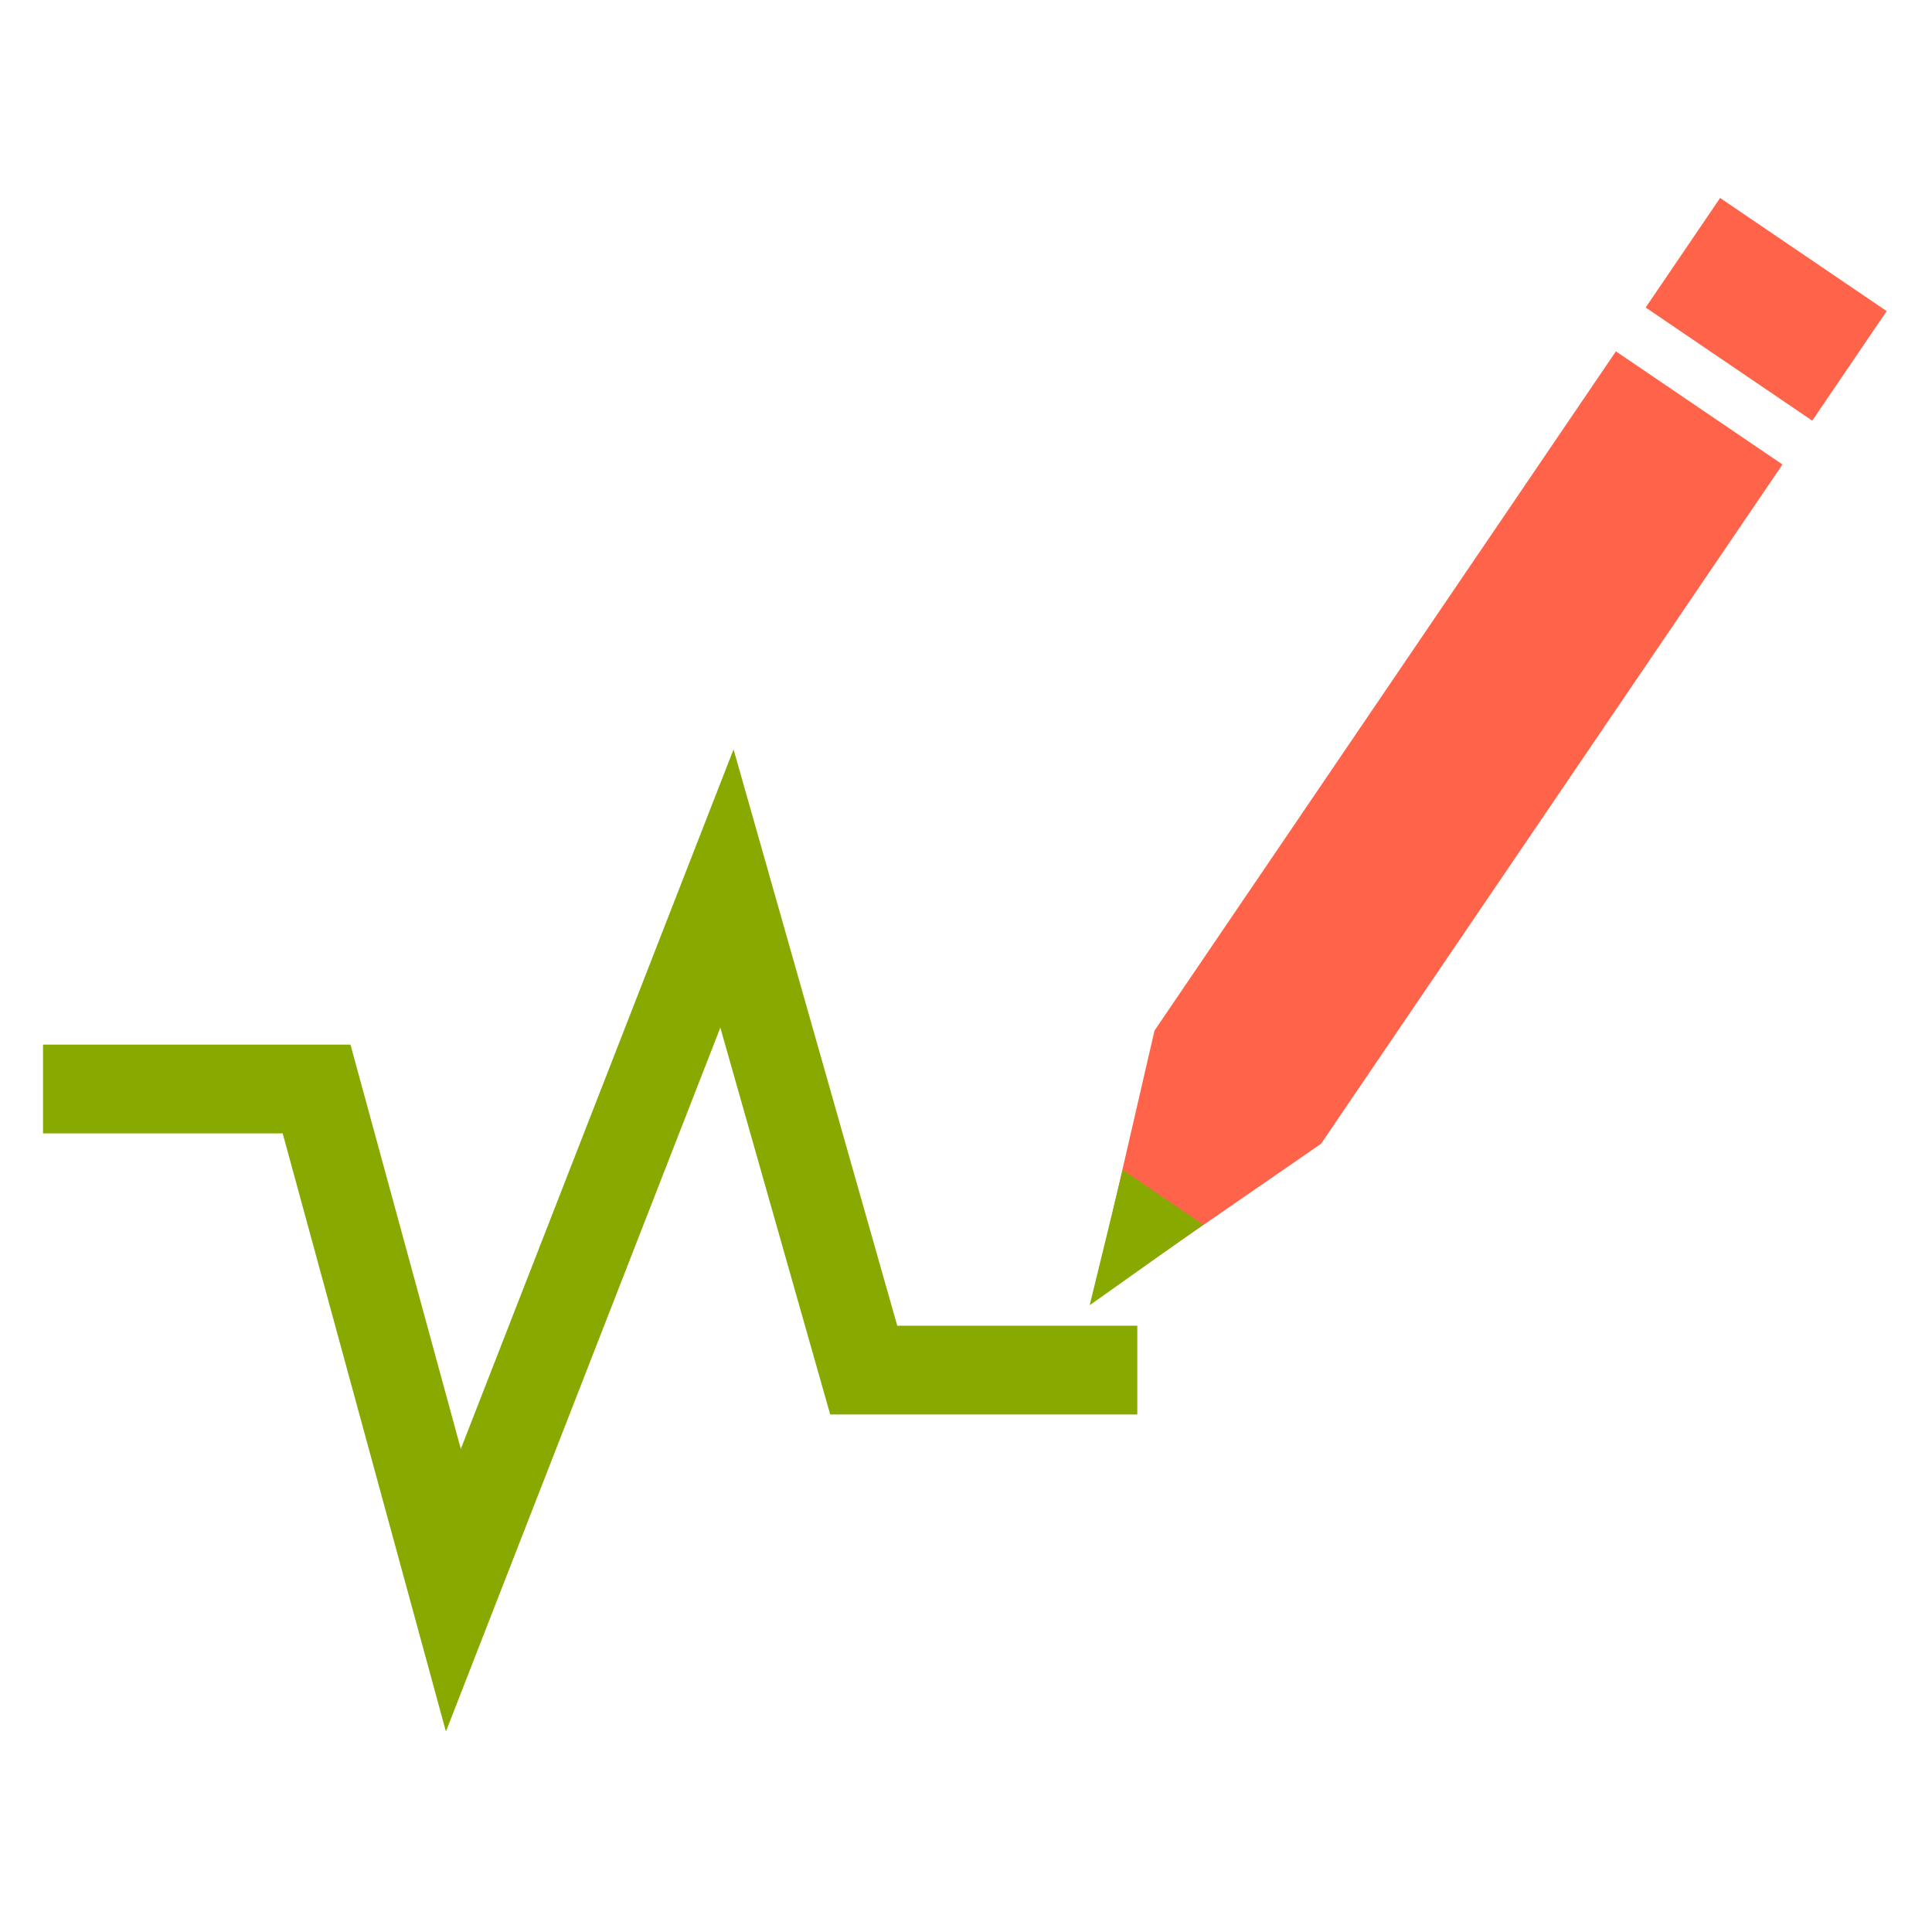
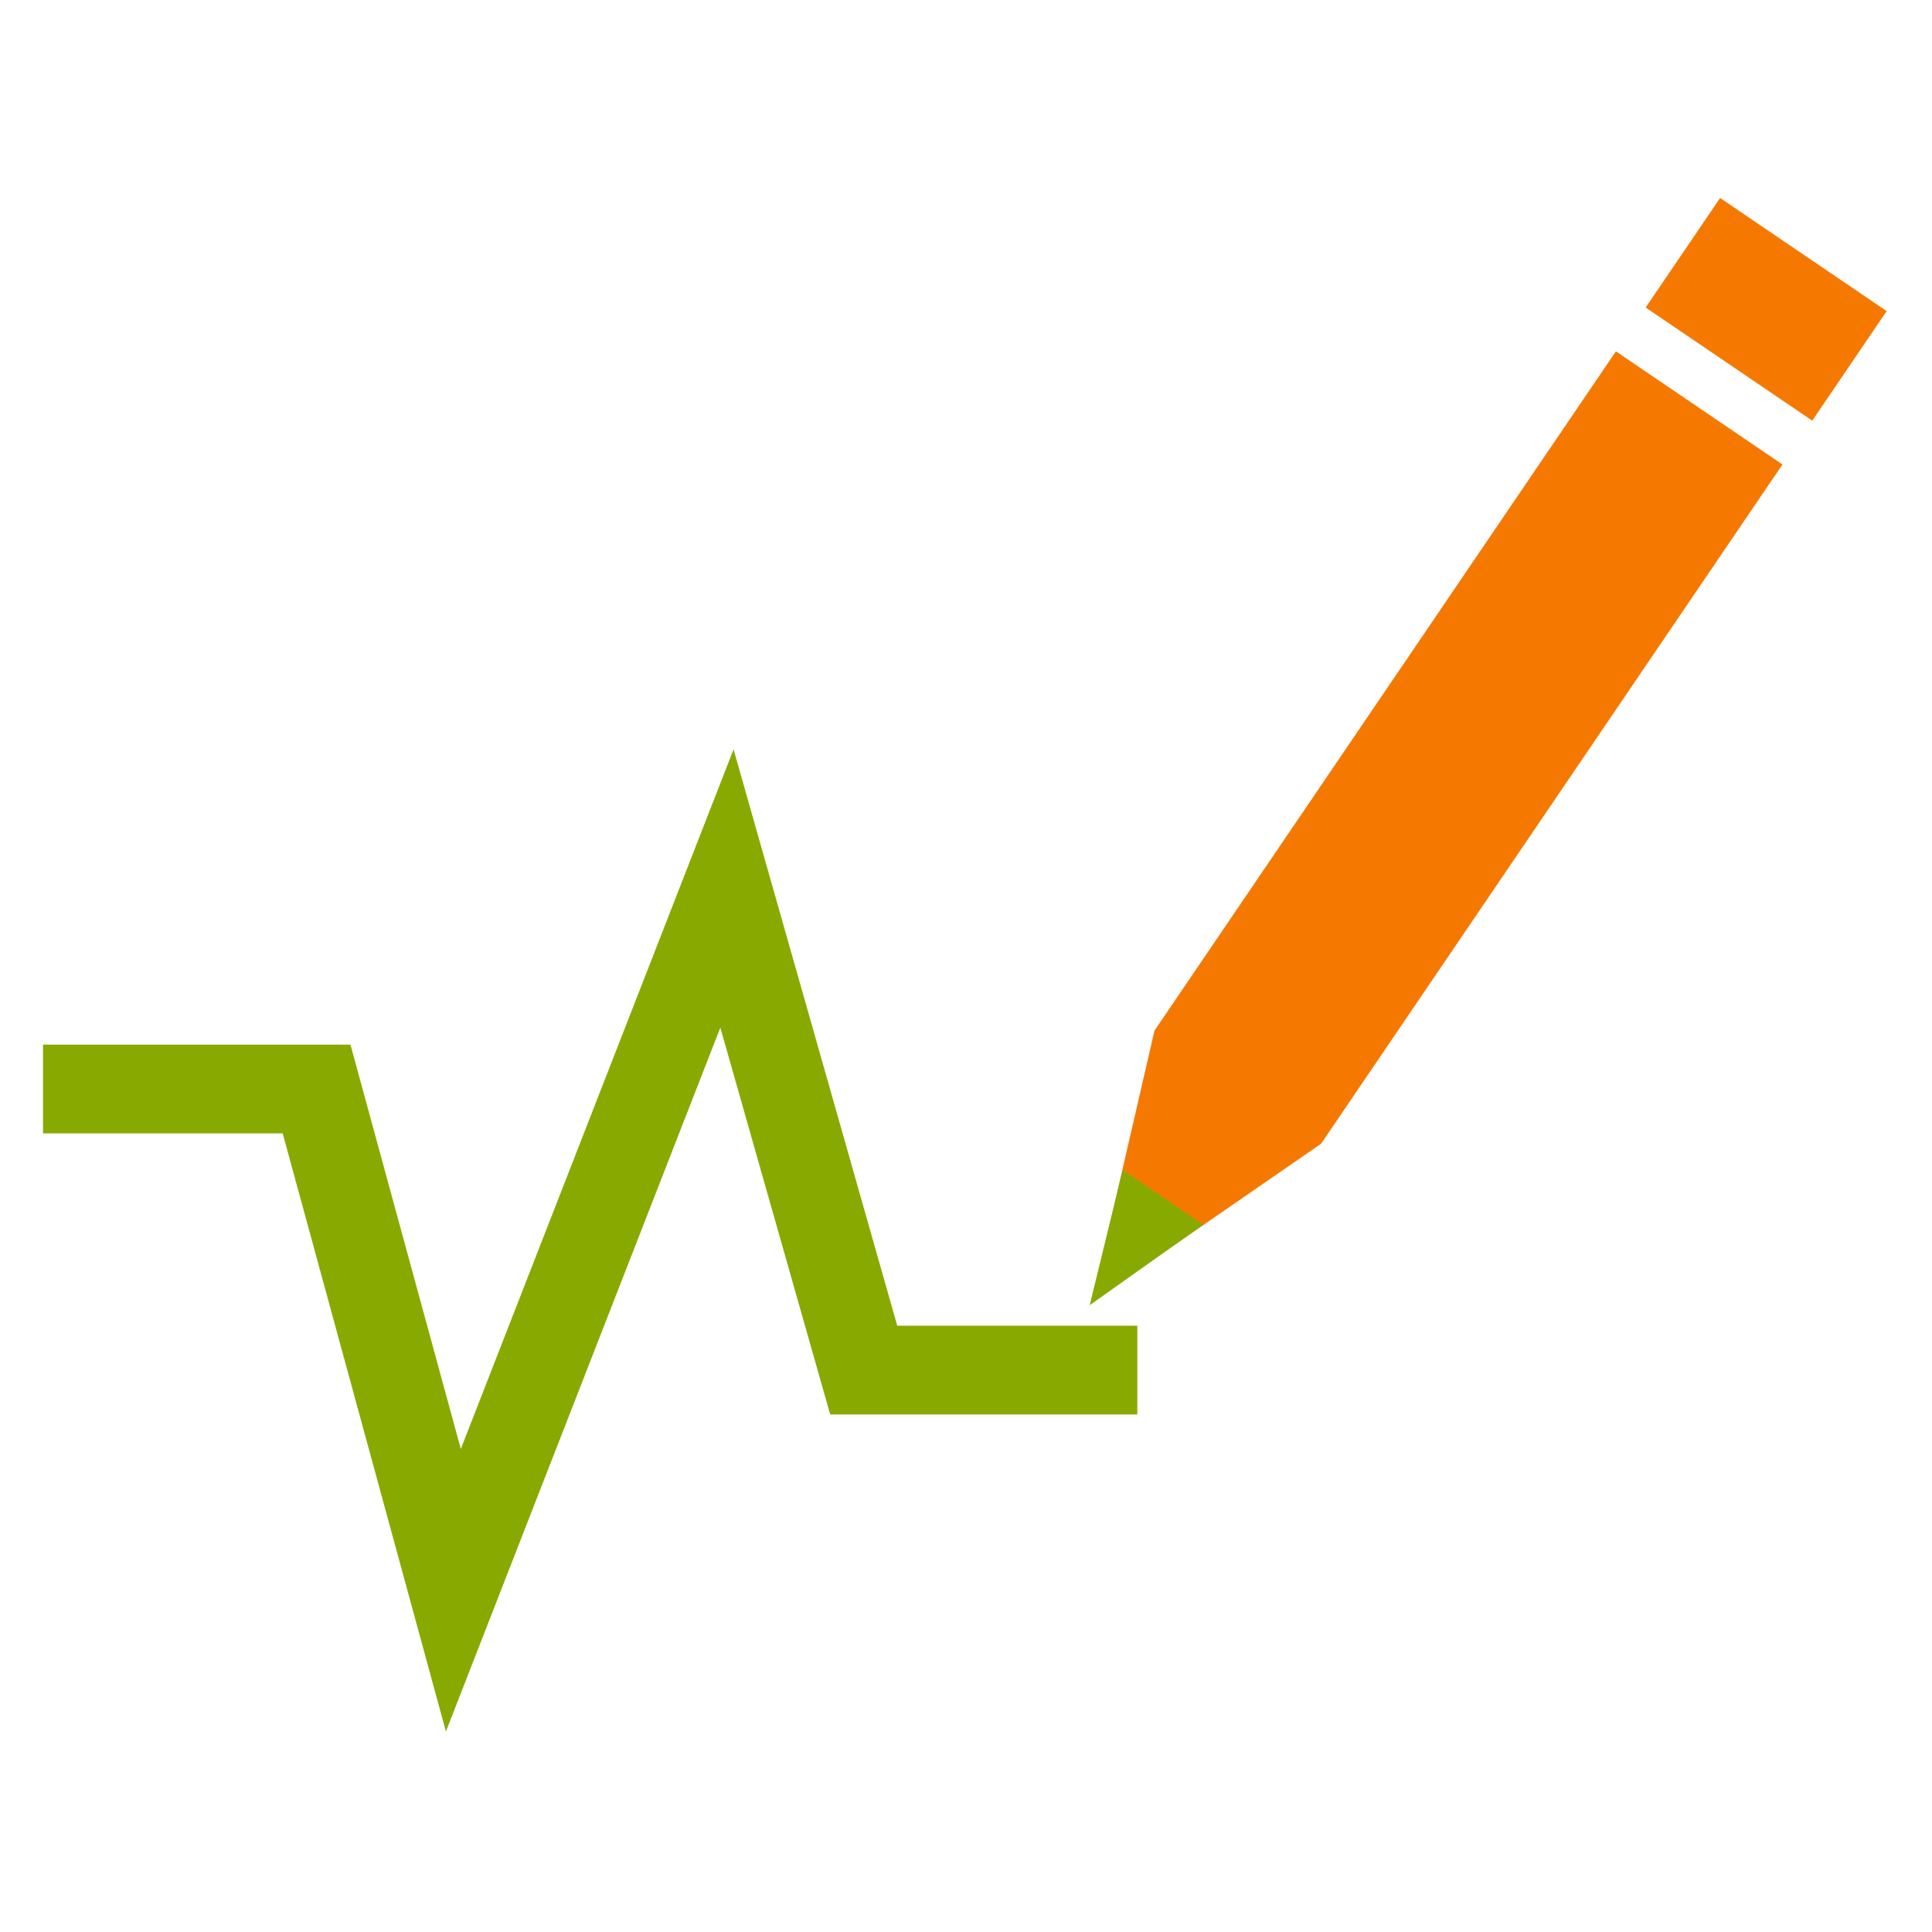
<svg xmlns="http://www.w3.org/2000/svg" xmlns:ns1="http://www.openswatchbook.org/uri/2009/osb" xmlns:xlink="http://www.w3.org/1999/xlink" width="256px" height="256px" viewBox="0 0 256 256" version="1.1" id="SVGRoot" enable-background="new">
  <defs id="defs4485">
    <linearGradient id="linearGradient1440" ns1:paint="solid">
      <stop style="stop-color:#ff0000;stop-opacity:1;" offset="0" id="stop1438" />
    </linearGradient>
    <linearGradient id="linearGradient4540">
      <stop style="stop-color:#000000;stop-opacity:1;" offset="0" id="stop4536" />
      <stop style="stop-color:#000000;stop-opacity:0;" offset="1" id="stop4538" />
    </linearGradient>
    <pattern id="Strips1_1" patternTransform="translate(0,0) scale(10,10)" height="1" width="2" patternUnits="userSpaceOnUse">
      <rect id="rect5447" height="2" width="1" y="-0.5" x="0" style="fill:black;stroke:none" />
    </pattern>
    <linearGradient id="linearGradient4727" ns1:paint="solid">
      <stop style="stop-color:#ce5c00;stop-opacity:1;" offset="0" id="stop4725" />
    </linearGradient>
    <pattern patternUnits="userSpaceOnUse" width="55" height="90" patternTransform="translate(-60,50.5)" id="pattern6214">
      <g style="fill:url(#Strips1_1);fill-opacity:1" transform="translate(-15,-28.5)" id="g4691">
        <rect style="opacity:0.815;fill:url(#Strips1_1);fill-opacity:1;stroke:none;stroke-width:4.527;stroke-linecap:round;stroke-linejoin:bevel;stroke-miterlimit:17.6;stroke-dasharray:none;stroke-dashoffset:0;stroke-opacity:1;paint-order:stroke fill markers" id="rect4683" width="30" height="30" x="40" y="59" ry="7.9" />
        <path style="opacity:0.815;fill:url(#Strips1_1);fill-opacity:1;stroke:none;stroke-width:8.601;stroke-linecap:round;stroke-linejoin:bevel;stroke-miterlimit:17.6;stroke-dasharray:none;stroke-dashoffset:0;stroke-opacity:1;paint-order:stroke fill markers" d="m 15,28.5 v 90 l 45,-45 z" id="path4687" />
      </g>
    </pattern>
    <linearGradient xlink:href="#linearGradient4540" id="linearGradient4542" x1="-211.77" y1="10.769" x2="-169.011" y2="87.054" gradientUnits="userSpaceOnUse" gradientTransform="matrix(0.5612284,0,0,1.046824,-110.5284,-4.887938)" />
  </defs>
  <g id="layer3" style="display:inline">
    <rect style="display:inline;opacity:1;fill:#555753;fill-opacity:0;stroke:none;stroke-width:1.996;stroke-linecap:round;stroke-linejoin:bevel;stroke-miterlimit:17.6;stroke-dasharray:none;stroke-dashoffset:0;stroke-opacity:1;paint-order:stroke fill markers" id="rect4568-3" width="150" height="35.607" x="65" y="211" ry="3.633" />
-     <path style="opacity:1;fill:#ff6349;fill-opacity:1;fill-rule:nonzero;stroke:none;stroke-width:3.823;stroke-linecap:square;stroke-linejoin:round;stroke-miterlimit:4;stroke-dasharray:none;stroke-dashoffset:0;stroke-opacity:1;paint-order:stroke fill markers" d="m 227.922,26.231 -9.861,14.517 22.071,14.992 9.861,-14.517 z m -13.806,20.324 -61.139,90.006 -4.147,17.976 -4.147,17.976 15.182,-10.48 15.182,-10.48 61.139,-90.006 z" id="rect4492" />
+     <path style="opacity:1;fill:#f57900;fill-opacity:1;fill-rule:nonzero;stroke:none;stroke-width:3.823;stroke-linecap:square;stroke-linejoin:round;stroke-miterlimit:4;stroke-dasharray:none;stroke-dashoffset:0;stroke-opacity:1;paint-order:stroke fill markers" d="m 227.922,26.231 -9.861,14.517 22.071,14.992 9.861,-14.517 z m -13.806,20.324 -61.139,90.006 -4.147,17.976 -4.147,17.976 15.182,-10.48 15.182,-10.48 61.139,-90.006 z" id="rect4492" />
    <path style="opacity:1;fill:#88aa00;fill-opacity:1;fill-rule:nonzero;stroke:none;stroke-width:3.391;stroke-linecap:square;stroke-linejoin:round;stroke-miterlimit:4;stroke-dasharray:none;stroke-dashoffset:0;stroke-opacity:1;paint-order:stroke fill markers" id="path4488" d="m 23.148,50 -1.299,-2.25 -1.299,-2.25 2.598,0 2.598,0 -1.299,2.25 z" transform="matrix(2.053972,1.395211,-2.157813,3.176645,204.7344,-18.18147)" />
    <path id="path842" d="M 5.699,144.297 H 41.949 l 18.125,66.416 36.25,-92.982 18.125,63.814 h 36.25" style="fill:none;stroke:#88aa00;stroke-width:11.761;stroke-linecap:butt;stroke-linejoin:miter;stroke-miterlimit:4;stroke-dasharray:none;stroke-opacity:1" />
  </g>
-   <g id="layer8" style="display:inline;opacity:1" />
-   <g style="display:inline" id="g4550" />
-   <g id="layer1" style="display:inline;opacity:0.954" />
-   <g id="layer7" style="display:inline;opacity:1" />
-   <g id="layer2" style="display:inline;opacity:0.761" />
</svg>
